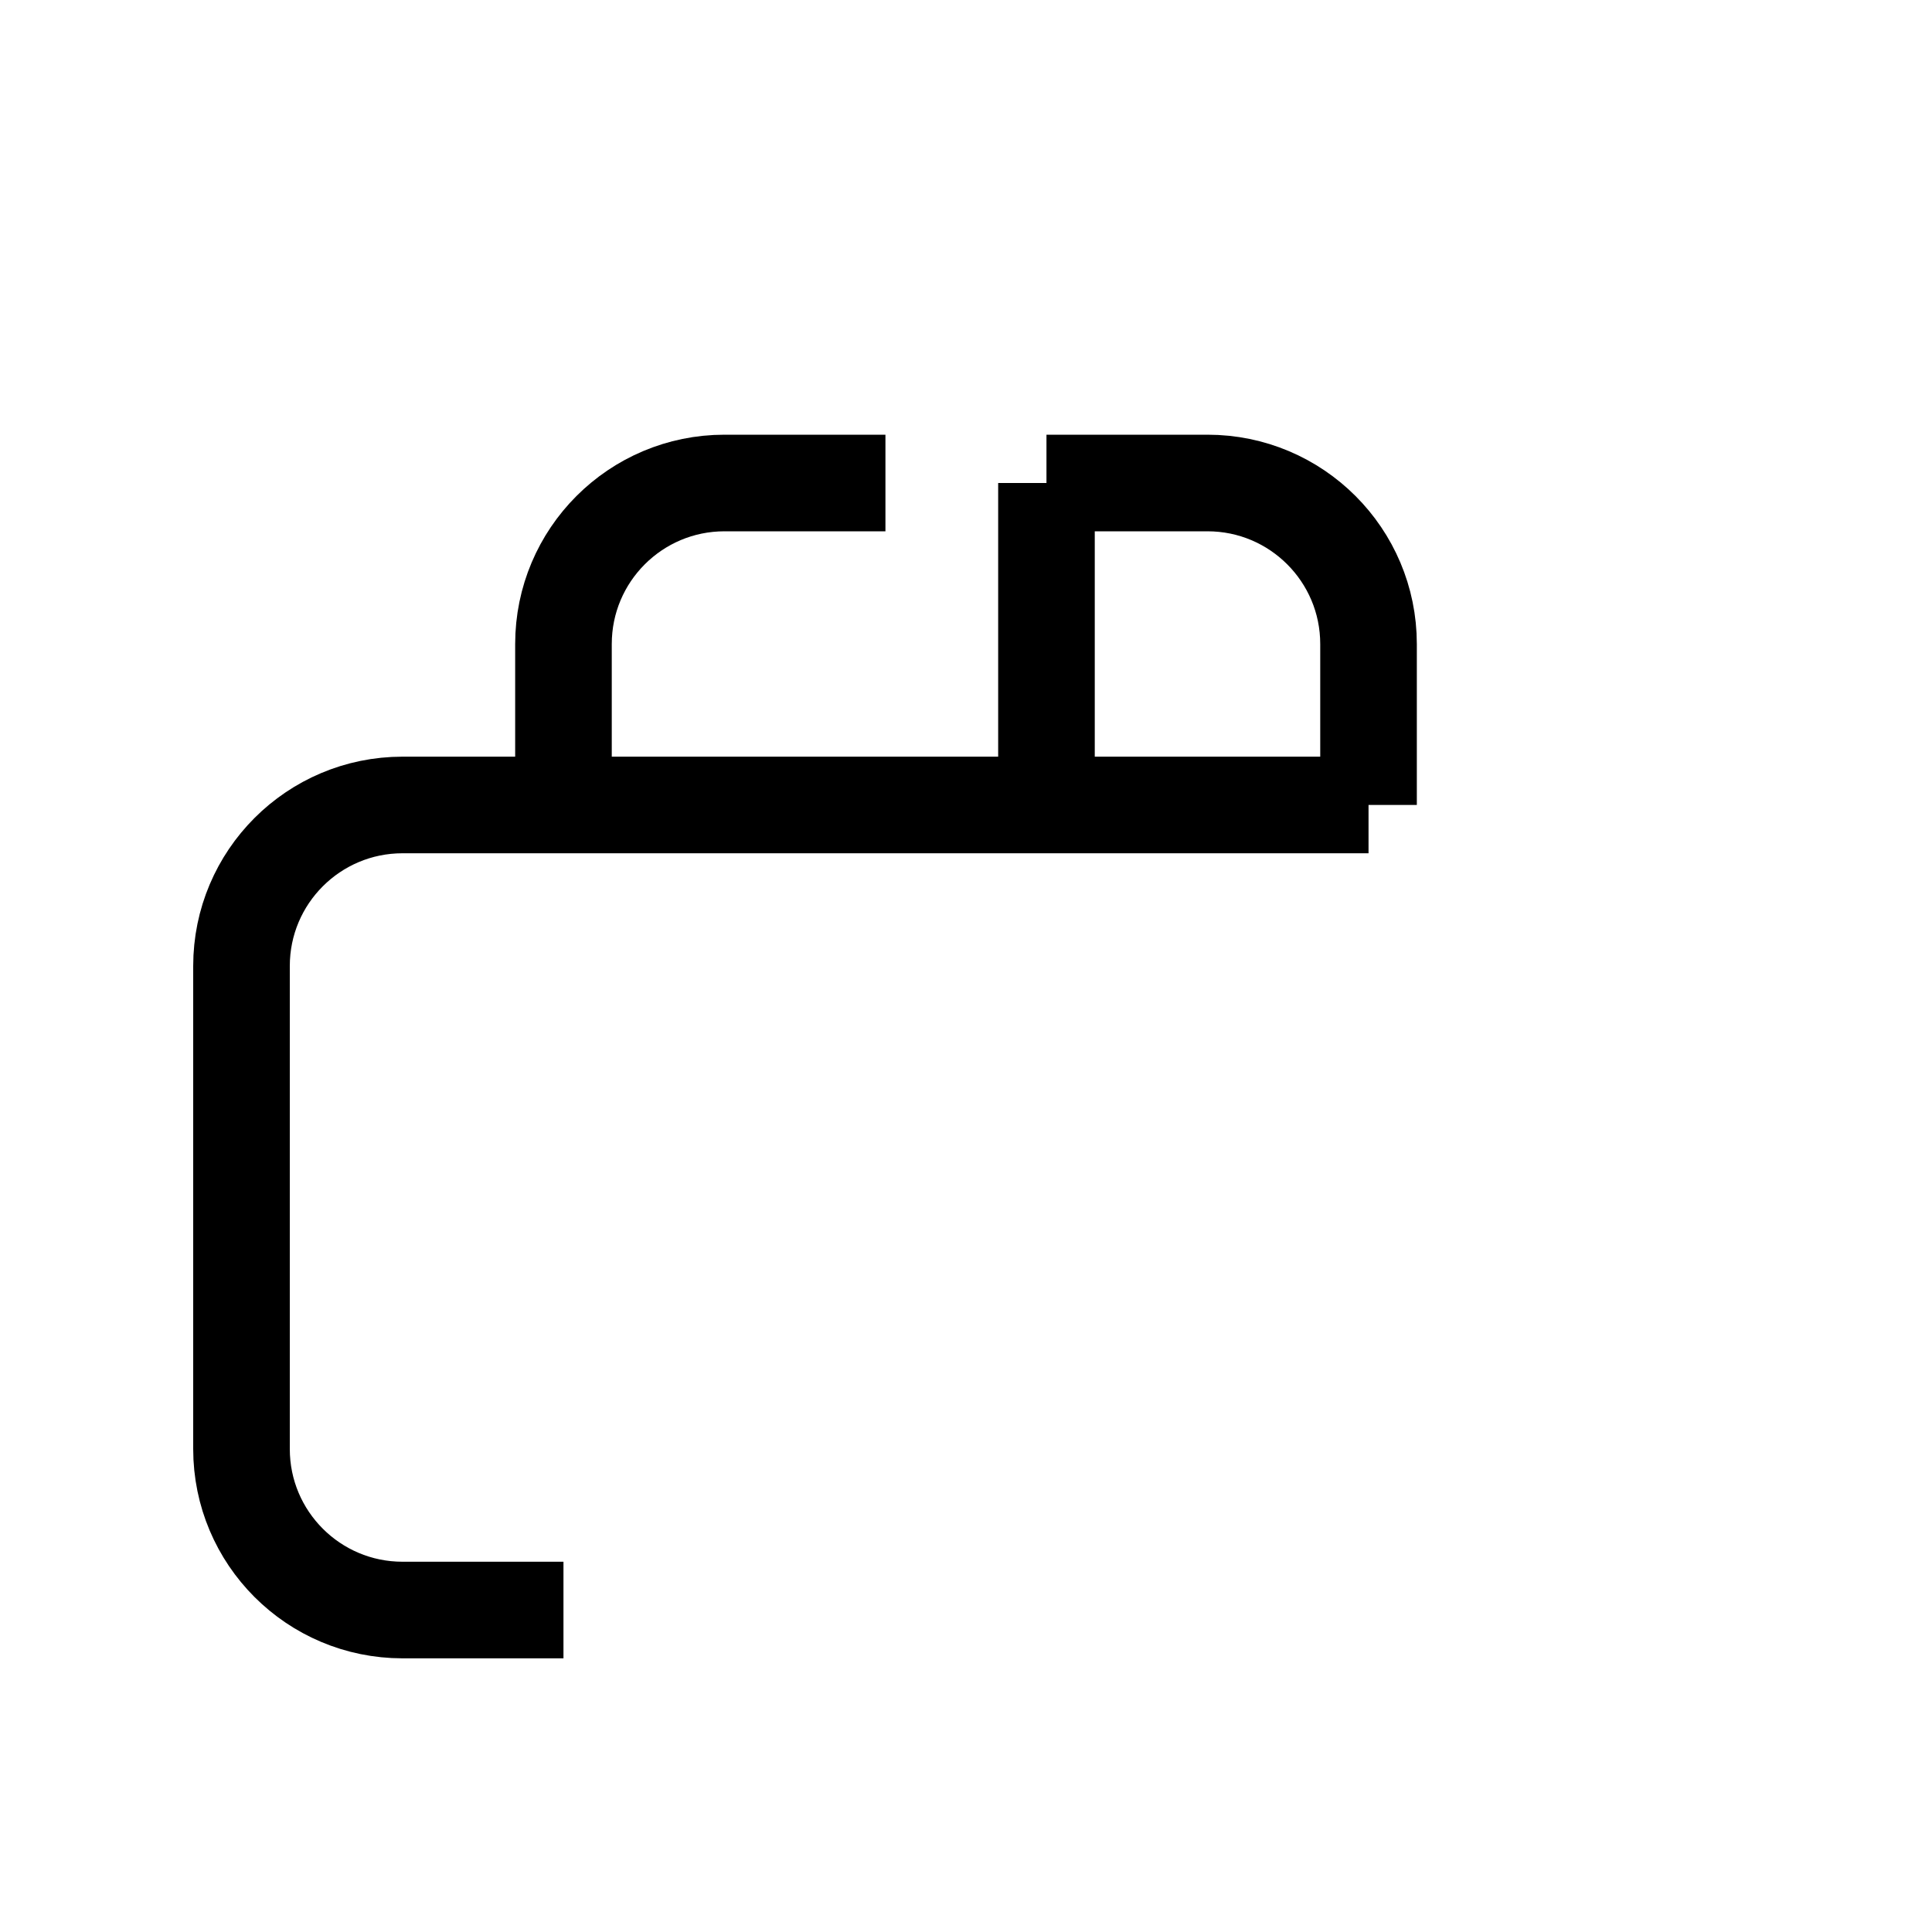
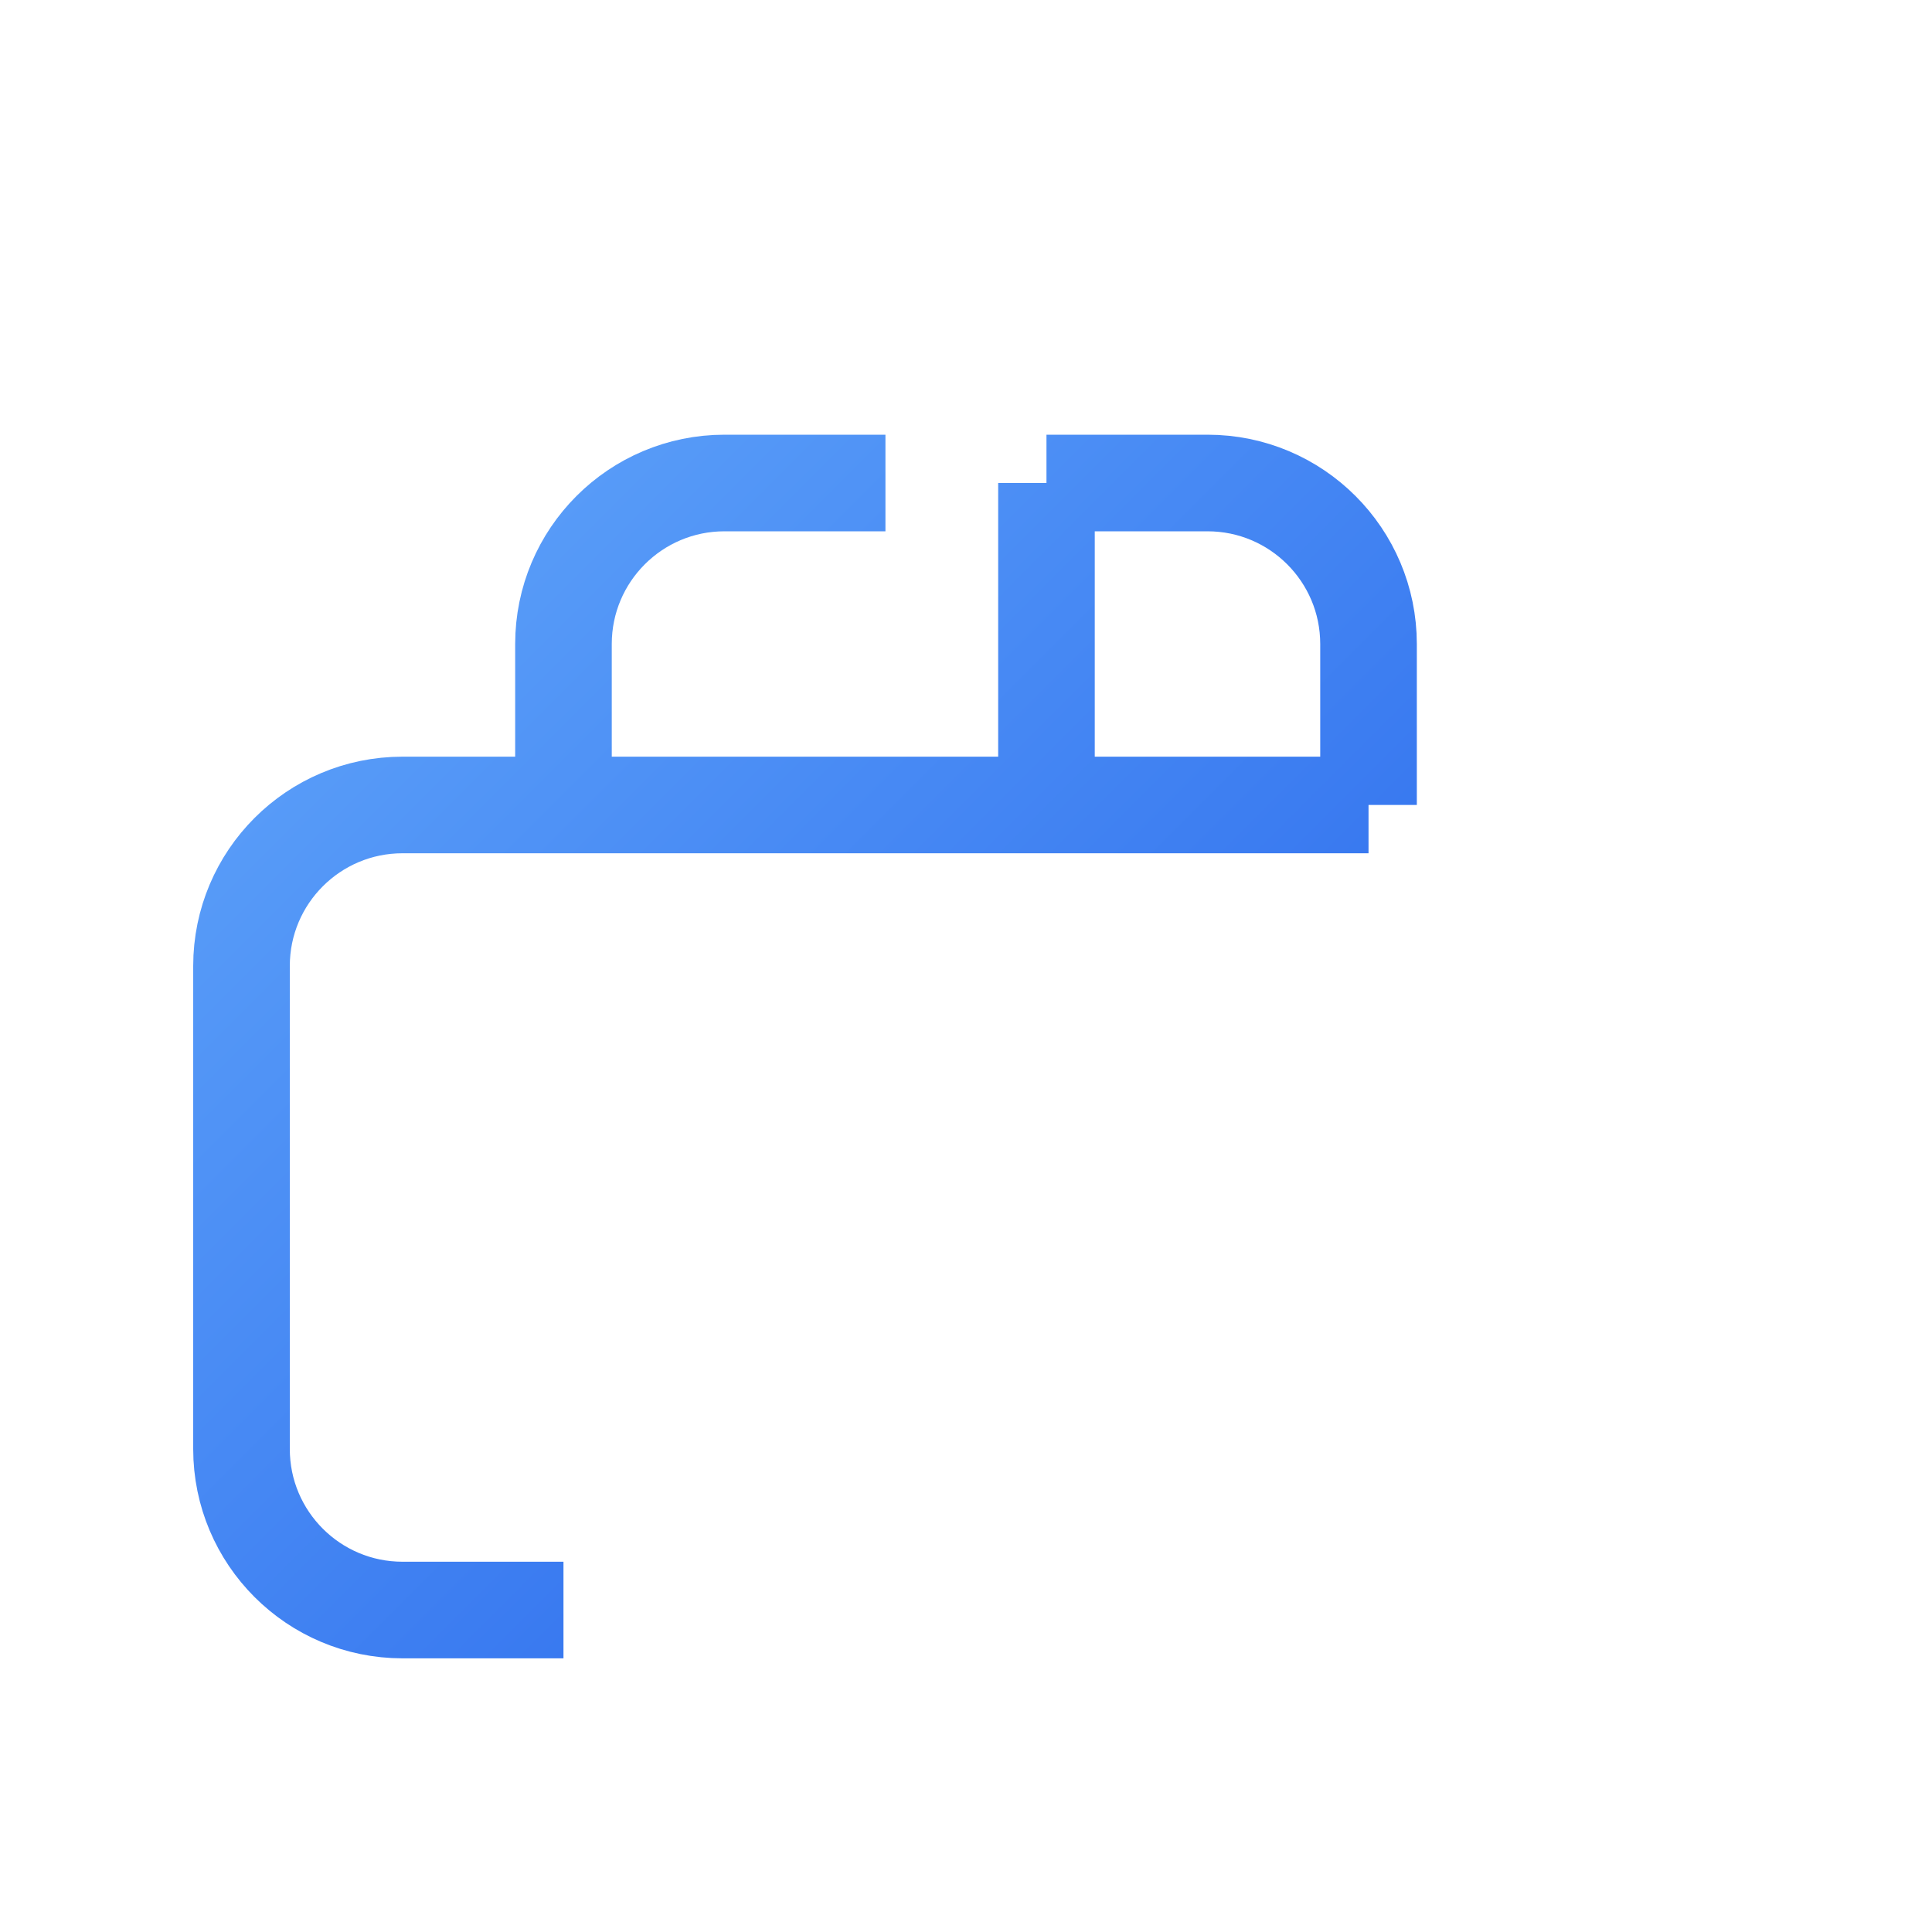
<svg xmlns="http://www.w3.org/2000/svg" width="20" height="20" viewBox="0 0 20 20" fill="none">
-   <path d="M5.833 8.333H4.167A1.667 1.667 0 002.5 10v5a1.667 1.667 0 001.667 1.667h1.666M5.833 8.333V6.667a1.667 1.667 0 011.667-1.667h1.666M5.833 8.333h8.334M10.833 5v3.333M10.833 5h1.667a1.667 1.667 0 011.667 1.667v1.666M10.833 8.333h2.5" stroke="currentColor" strokeWidth="1.5" strokeLinecap="round" strokeLinejoin="round" />
+   <defs>
+     <linearGradient id="blueGradient" x1="0%" y1="0%" x2="100%" y2="100%">
+       <stop offset="0%" style="stop-color:#60A5FA;stop-opacity:1" />
+       <stop offset="100%" style="stop-color:#2563EB;stop-opacity:1" />
+     </linearGradient>
+   </defs>
+   <path d="M5.833 8.333H4.167A1.667 1.667 0 002.5 10v5a1.667 1.667 0 001.667 1.667h1.666M5.833 8.333V6.667a1.667 1.667 0 011.667-1.667h1.666M5.833 8.333h8.334M10.833 5v3.333M10.833 5h1.667a1.667 1.667 0 011.667 1.667v1.666M10.833 8.333h2.5" stroke="url(#blueGradient)" strokeWidth="1.5" strokeLinecap="round" strokeLinejoin="round" />
</svg>
